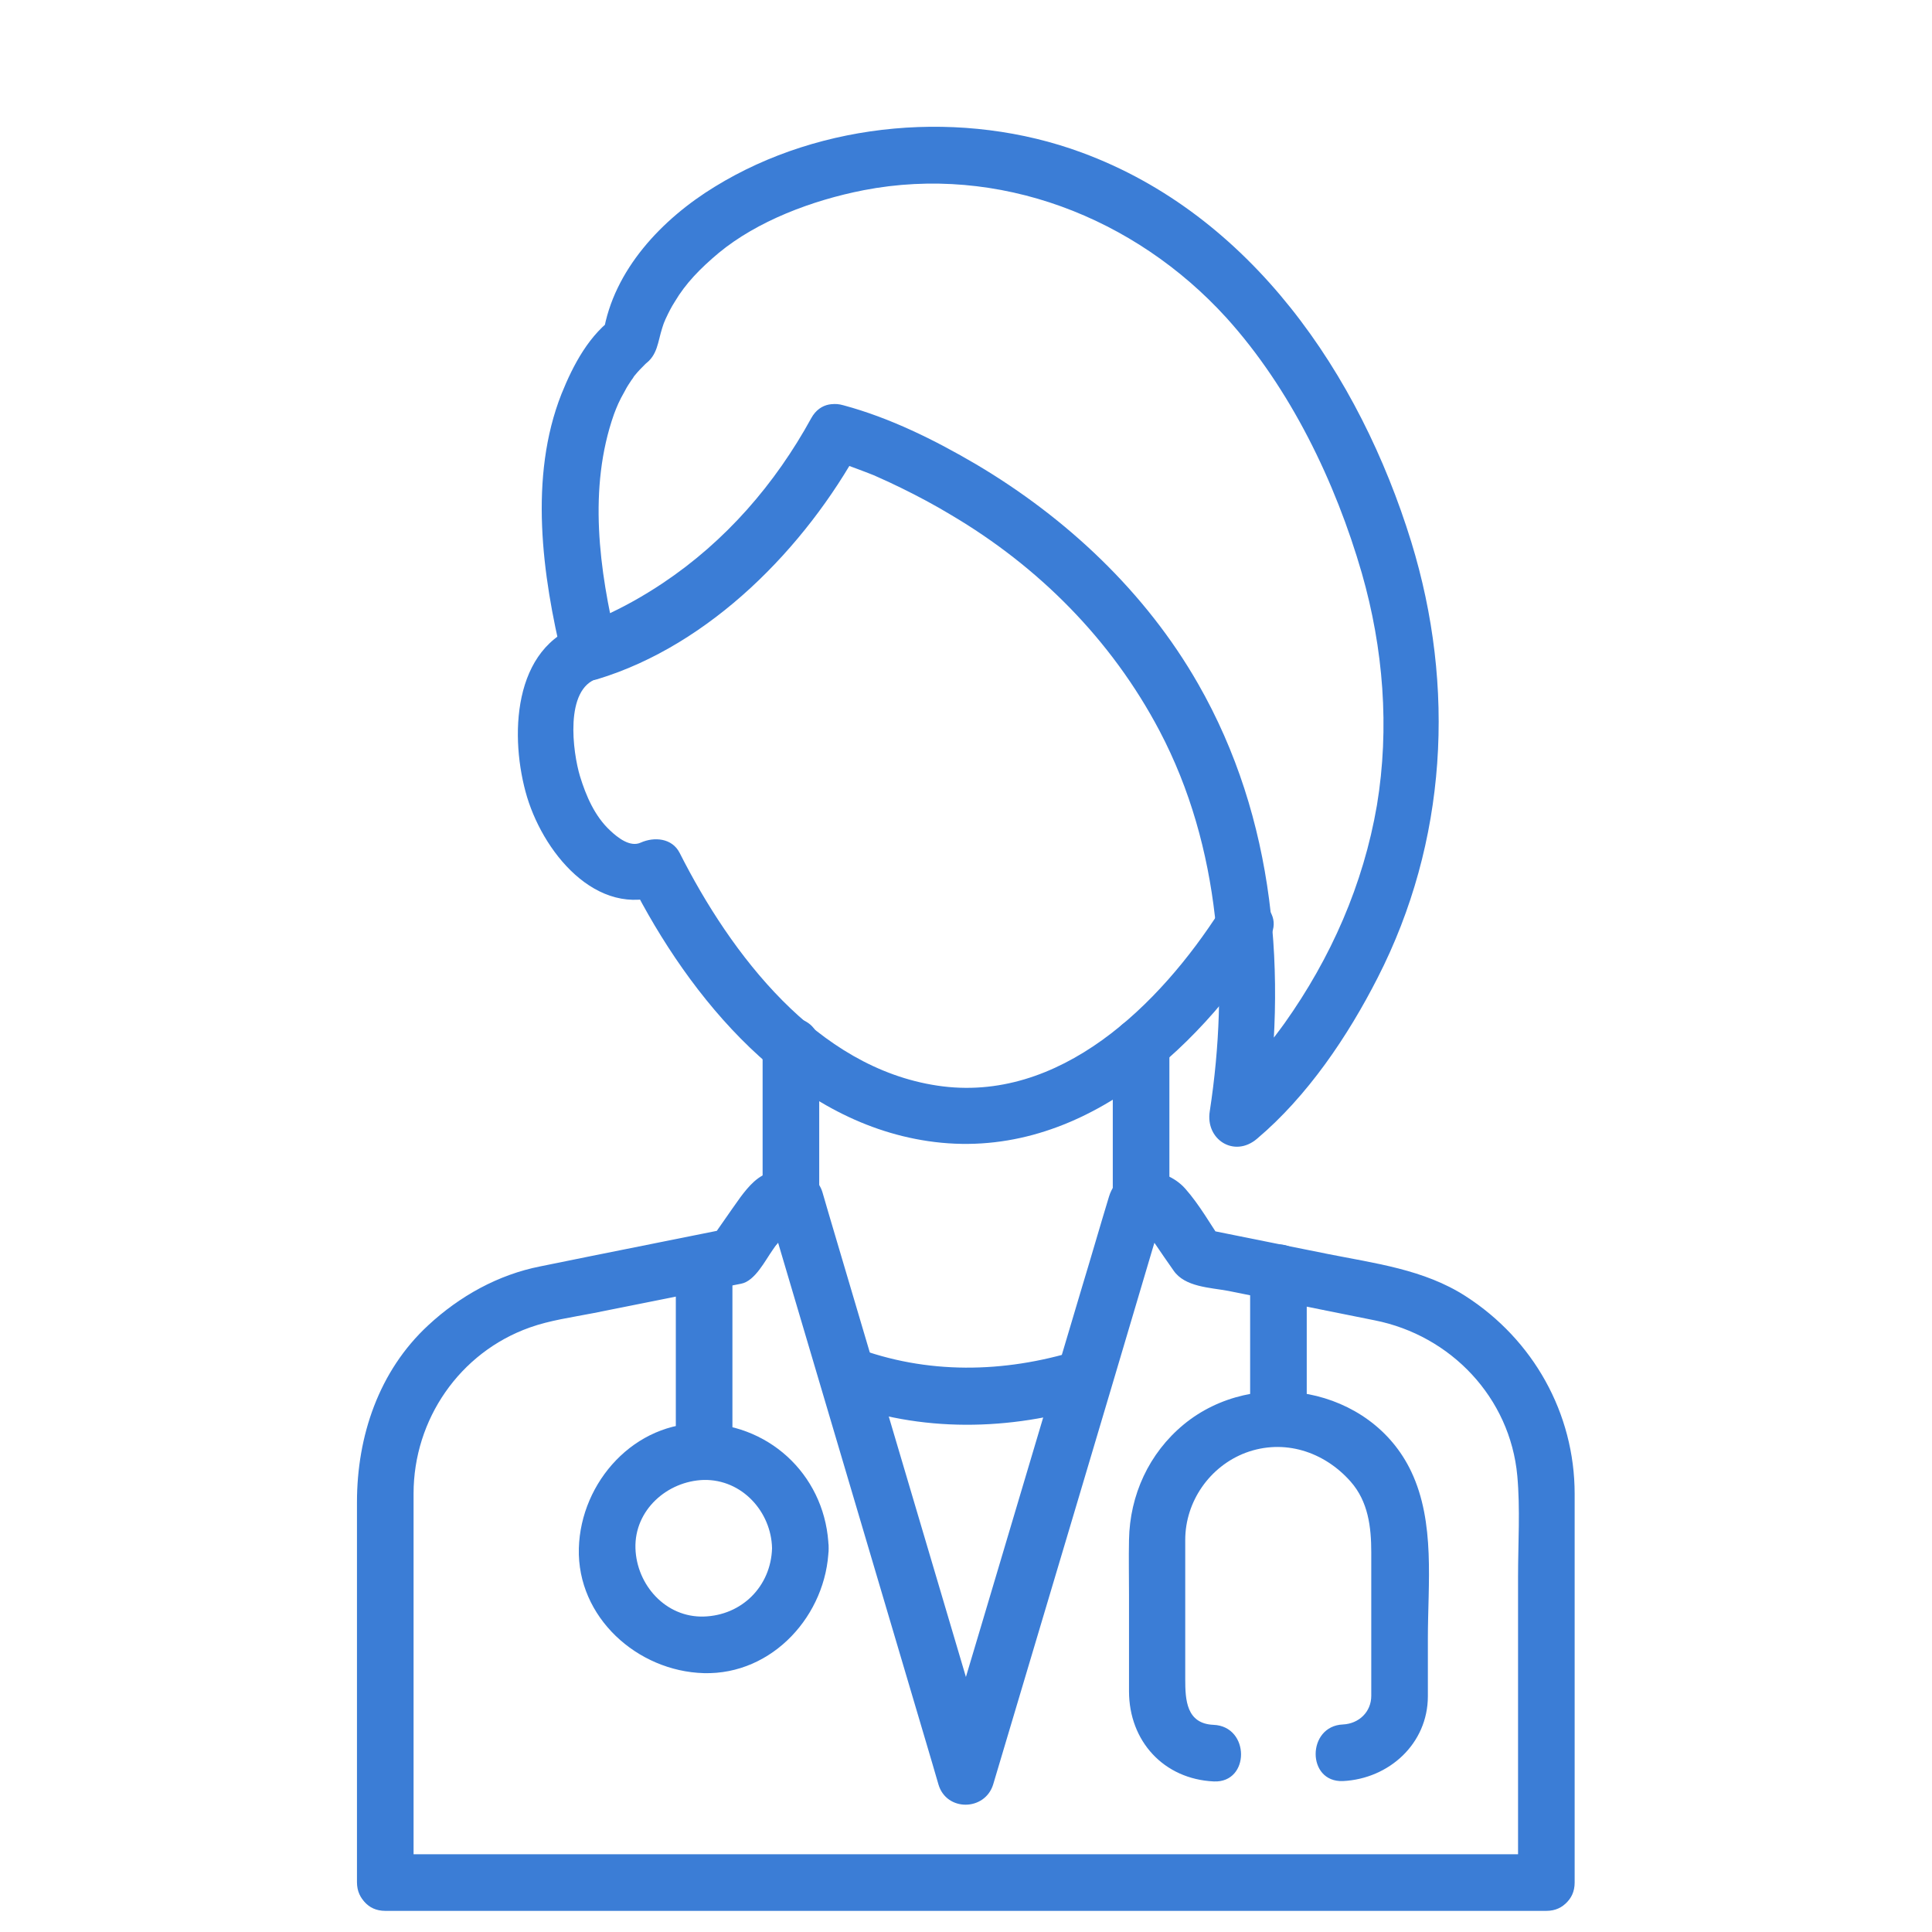
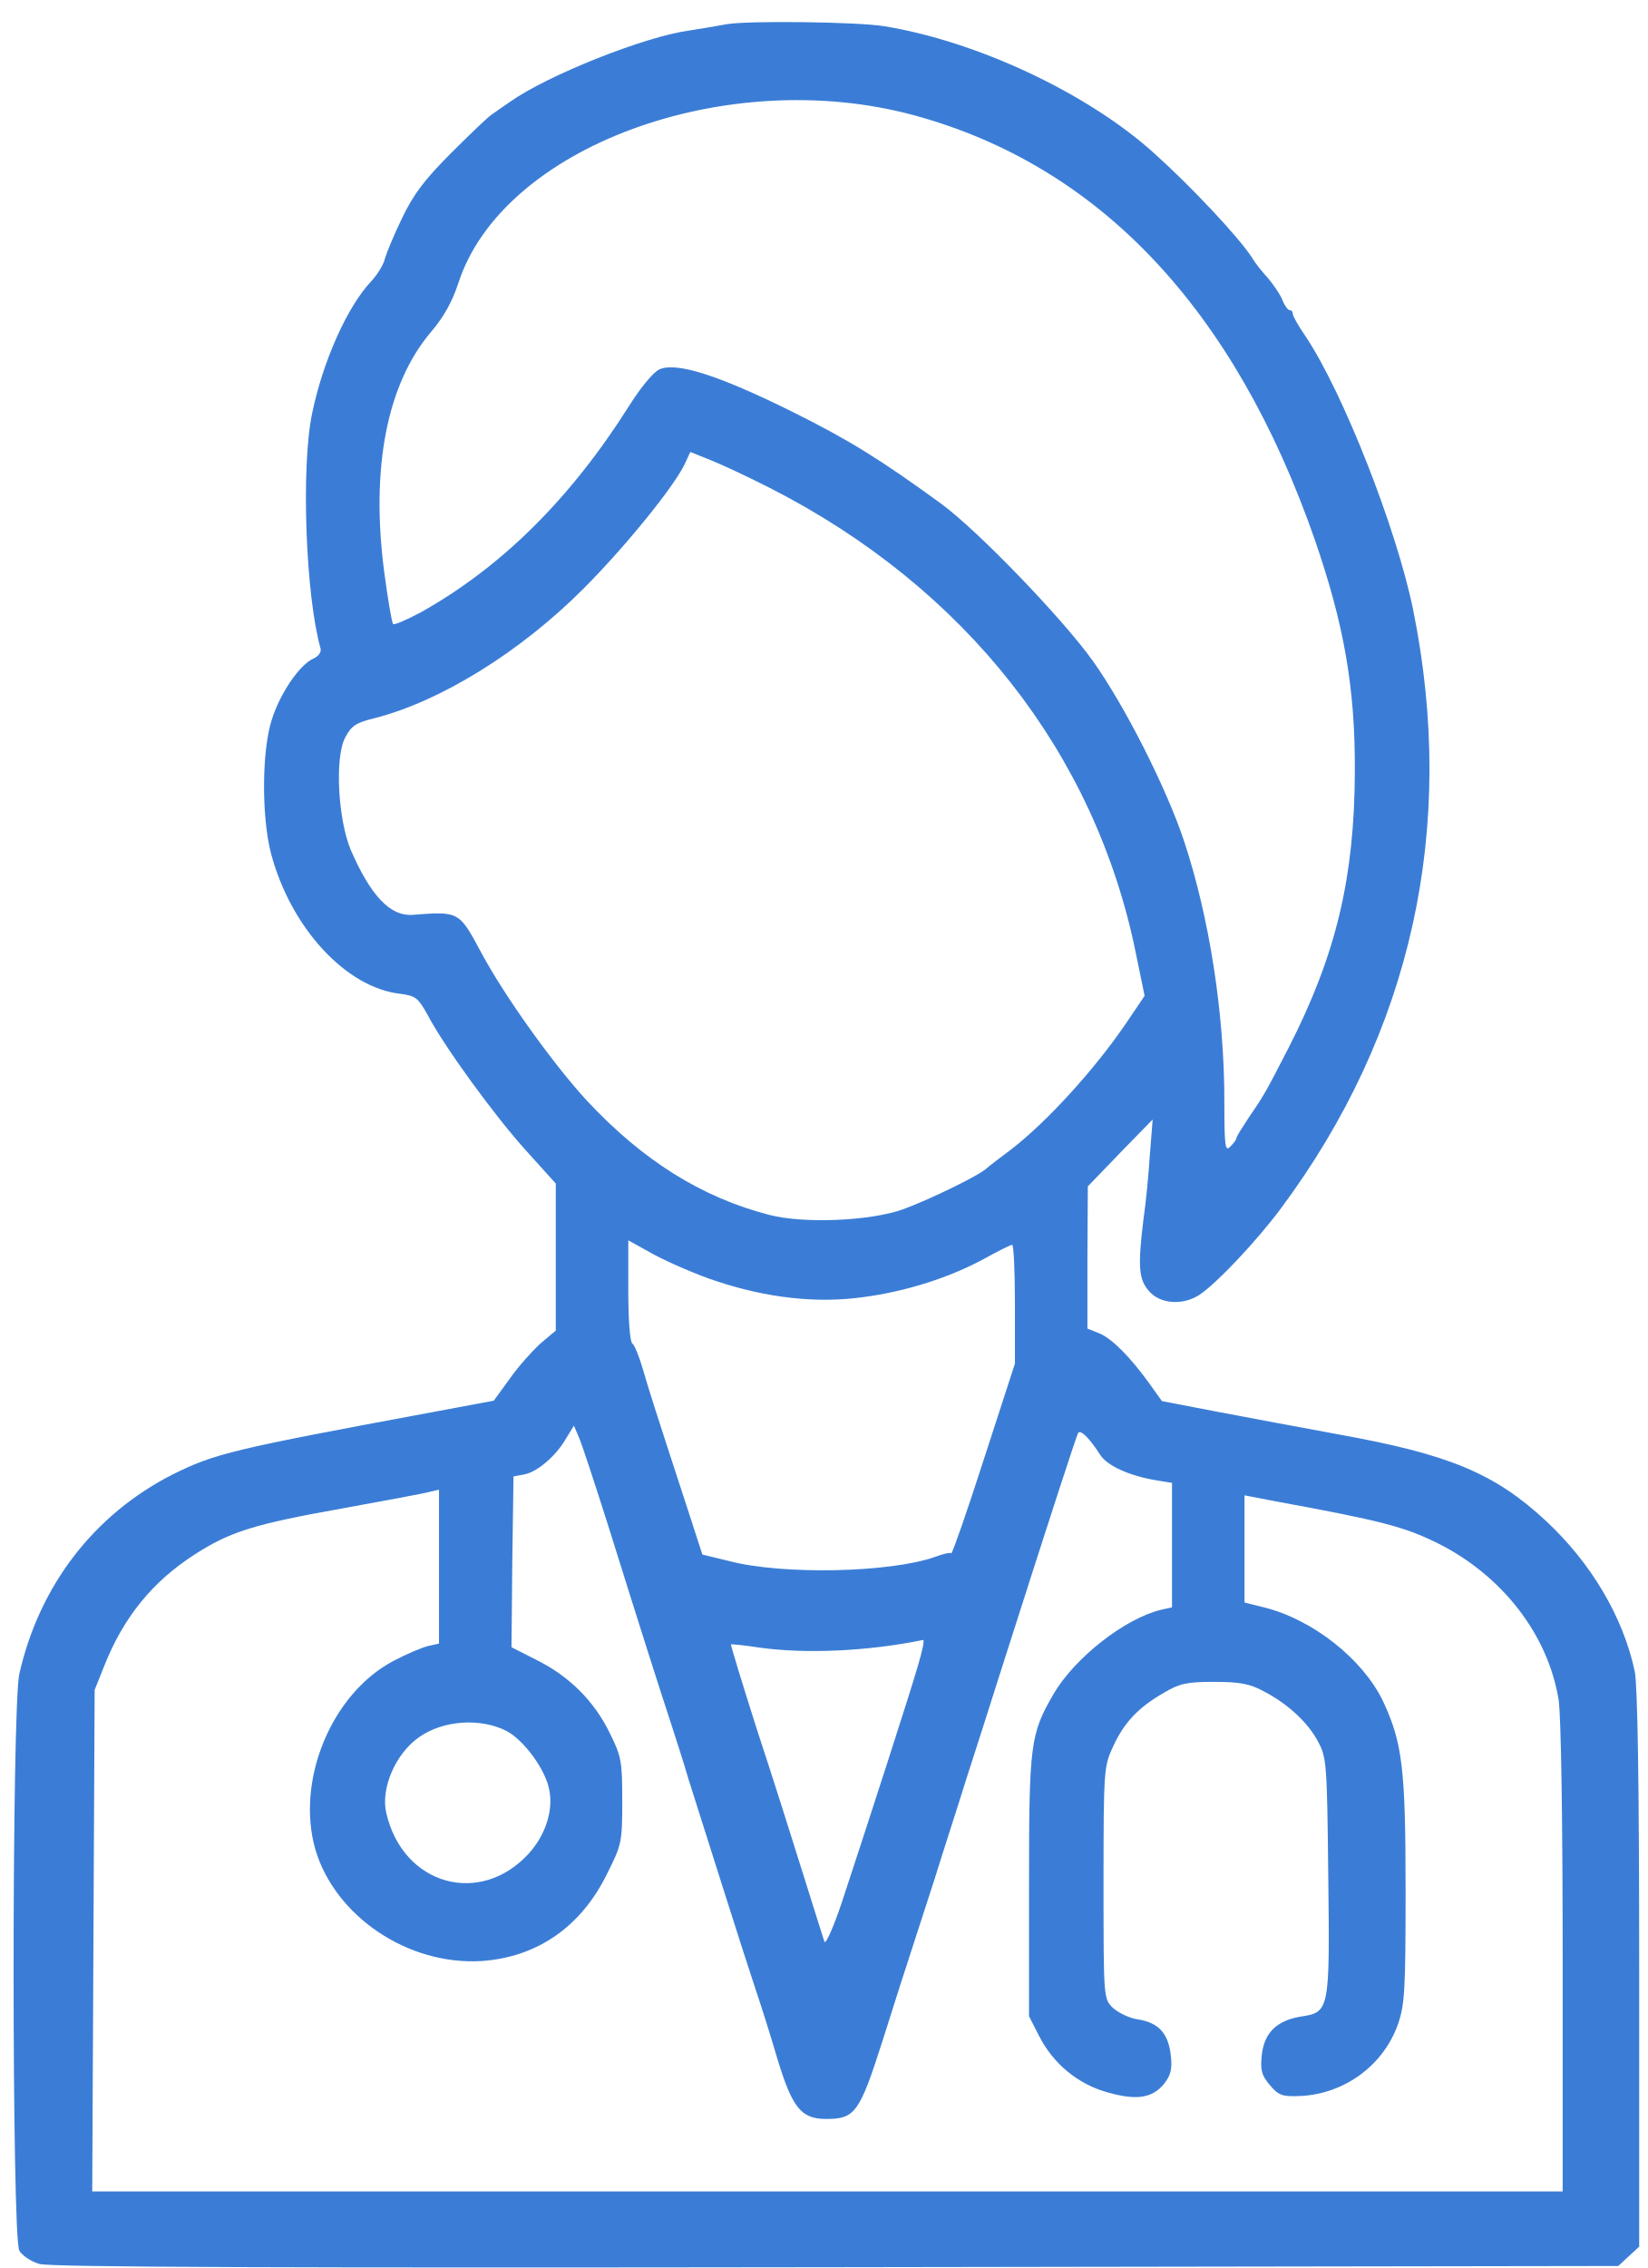
- <svg xmlns="http://www.w3.org/2000/svg" width="512" height="512">
-   <g>
-     <rect fill="none" id="canvas_background" height="201" width="291" y="-1" x="-1" />
-   </g>
-   <g>
-     <path fill="#3b7dd6" id="svg_6" d="m323.4,241.2c-16,25 -42.6,51.4 -75,46.5c-32,-4.8 -54.7,-34.8 -68.3,-61.7c-2,-3.9 -6.7,-4.3 -10.3,-2.7c-2.8,1.3 -6.1,-1.3 -8.1,-3.2c-4.1,-3.8 -6.4,-9.2 -8,-14.4c-1.9,-6.3 -4.2,-23.2 4.7,-25.9c4.3,-1.3 5.8,-5.1 5.2,-9.2c0,0 0,0 0,-0.1c-0.6,-4.1 -5.7,-6.2 -9.2,-5.2c-4.3,1.2 -5.8,5.2 -5.2,9.2c0,0 0,0 0,0.1c1.7,-3.1 3.5,-6.2 5.2,-9.2c-18.8,5.8 -19.4,30.3 -14.7,45.9c4.8,15.7 19.8,33.4 37.7,25c-3.4,-0.9 -6.8,-1.8 -10.3,-2.7c15.7,31.1 42.4,63.4 78.8,68.8c38.9,5.8 70.9,-23.1 90.4,-53.7c5.3,-8.1 -7.7,-15.6 -12.9,-7.5l0,0z" />
-     <path fill="#3b7dd6" id="svg_9" d="m222.4,371.5c21.5,8.2 45.3,7.7 67.1,0.9c9.2,-2.8 5.3,-17.3 -4,-14.5c-19.5,6 -39.9,6.4 -59.1,-0.9c-9,-3.4 -12.9,11.1 -4,14.5l0,0z" />
-     <path fill="#3b7dd6" id="svg_12" d="m417.3,498.9c0,-24.3 0,-48.7 0,-73c0,-10 0,-20 0,-30c0,-21.4 -11,-40.9 -28.9,-52.4c-11,-7.1 -24.1,-8.7 -36.6,-11.2c-10.8,-2.2 -21.5,-4.3 -32.3,-6.5c1.5,1.1 3,2.3 4.5,3.4c-3.2,-4.7 -6.1,-9.9 -9.9,-14.2c-5.5,-6.2 -17.4,-7 -20.2,2.1c-2.4,7.9 -4.7,15.9 -7.1,23.8c-8.9,29.9 -17.8,59.8 -26.7,89.7c-3.8,12.7 -7.6,25.4 -11.4,38.2c4.8,0 9.6,0 14.5,0c-14,-47.3 -28,-94.5 -42,-141.8c-1.1,-3.6 -2.1,-7.2 -3.2,-10.9c-1.7,-5.9 -8.2,-6.3 -13.3,-5.5c-3.7,0.6 -6.4,3.9 -8.5,6.7c-2.8,3.9 -5.5,7.9 -8.3,11.8c1.5,-1.1 3,-2.3 4.5,-3.4c-12,2.4 -23.9,4.8 -35.9,7.2c-4.4,0.9 -8.9,1.8 -13.3,2.7c-11.2,2.2 -21.4,7.9 -29.7,15.6c-13.1,12.1 -18.9,29.4 -18.9,46.9c0,12.1 0,24.1 0,36.2c0,21.5 0,43 0,64.5c0,9.7 15,9.7 15,0c0,-24.3 0,-48.7 0,-73c0,-10 0,-20 0,-30c0,-19.6 12.2,-37.4 30.8,-44c5.3,-1.9 11.2,-2.7 16.8,-3.8c8.3,-1.7 16.7,-3.3 25,-5c4.7,-0.9 9.5,-1.9 14.2,-2.8c3.7,-0.7 6.4,-6.2 8.4,-9c1.2,-1.7 2.4,-3.5 3.6,-5.2c0.3,-0.5 0.7,-1 1,-1.4c1,-1.4 -1.2,0.7 -0.7,0.8c-1.7,-1.7 -3.5,-3.5 -5.2,-5.2c14,47.3 28,94.5 42,141.8c1.1,3.6 2.1,7.2 3.2,10.9c2.1,7.2 12.3,7.1 14.5,0c14.1,-47.3 28.2,-94.5 42.2,-141.8c1.1,-3.6 2.2,-7.2 3.2,-10.9c-1.7,1.7 -3.5,3.5 -5.2,5.2c-0.2,0.1 -1.8,-2.3 -0.1,0.1c0.9,1.4 1.9,2.8 2.8,4.1c1.6,2.4 3.3,4.8 4.9,7.1c3,4.4 9.7,4.5 14.5,5.4c12.9,2.6 25.9,5.2 38.8,7.8c20.2,4 35.9,20.5 37.8,41.2c0.8,8.8 0.2,17.9 0.2,26.7c0,27 0,53.9 0,80.9c0,9.9 15,9.9 15,0.2l0,0z" />
-     <path fill="#3b7dd6" id="svg_15" d="m204.6,410.3c-0.3,10.1 -8,17.8 -18.1,18.1c-10.1,0.3 -17.8,-8.4 -18.1,-18.1c-0.3,-10.1 8.4,-17.8 18.1,-18.1c10.2,-0.2 17.9,8.5 18.1,18.1c0.3,9.7 15.3,9.7 15,0c-0.5,-18.3 -14.7,-32.6 -33.1,-33.1c-18.3,-0.5 -32.6,15.5 -33.1,33.1c-0.5,18.3 15.5,32.6 33.1,33.1c18.3,0.5 32.6,-15.5 33.1,-33.1c0.3,-9.7 -14.7,-9.6 -15,0z" />
-     <path fill="#3b7dd6" id="svg_18" d="m321.6,457.1c-7.2,-0.3 -7.5,-6.6 -7.5,-12.1c0,-7.5 0,-15 0,-22.5c0,-4.8 0,-9.6 0,-14.4c0,-10.2 6.5,-19.5 16,-23.1c10.2,-3.8 20.8,-0.3 27.8,7.6c4.7,5.3 5.5,12.1 5.5,18.8c0,12.7 0,25.4 0,38c0,4.3 -3.3,7.4 -7.5,7.6c-9.6,0.4 -9.7,15.4 0,15c12.2,-0.6 22.5,-9.9 22.5,-22.5c0,-5.1 0,-10.2 0,-15.3c0,-14.6 2,-30.7 -4.4,-44.2c-10.7,-22.6 -41.6,-27.9 -60.3,-12.5c-9.2,7.6 -14.3,18.7 -14.5,30.6c-0.1,4.8 0,9.6 0,14.4c0,8.6 0,17.1 0,25.7c0,13.2 9.2,23.3 22.5,23.9c9.6,0.4 9.6,-14.6 -0.1,-15l0,0z" />
-     <path fill="#3b7dd6" id="svg_21" d="m219.6,121.7c3.3,0.9 6.6,2.2 9.8,3.4c0.8,0.3 1.5,0.6 2.3,0.9c1.7,0.7 -1.2,-0.5 1.1,0.5c2,0.9 4,1.8 6,2.8c4.5,2.2 9,4.6 13.3,7.2c23,13.6 42.4,32.9 55.2,57.2c16.2,30.8 18.5,66.9 13.3,100.8c-1.2,7.5 6.5,12.4 12.5,7.3c13.4,-11.3 24.1,-27.2 32,-42.7c18.4,-36 20.7,-77.1 8.9,-115.5c-13.7,-44.4 -42.5,-86.7 -87.4,-103.2c-31.2,-11.5 -68.8,-8.4 -97.2,9.1c-13.9,8.5 -26.8,22 -29.5,38.7c1.1,-1.5 2.3,-3 3.4,-4.5c-7.1,4.8 -11.4,13 -14.5,20.7c-8.7,22 -5.1,48.1 0.3,70.4c0.9,3.9 5.4,6.4 9.2,5.2c30,-9.1 55.1,-34.9 69.7,-61.6c4.7,-8.5 -8.3,-16.1 -13,-7.6c-9.6,17.5 -22.7,32.6 -39.3,43.7c-5.1,3.4 -10.4,6.4 -16,8.9c-0.4,0.2 -0.7,0.3 -1.1,0.5c-1.8,0.8 1.5,-0.6 -0.1,0.1c-0.8,0.3 -1.5,0.6 -2.3,0.9c-0.6,0.2 -1.3,0.5 -1.9,0.7c3.1,1.7 6.2,3.5 9.2,5.2c-4.7,-19.7 -7.7,-41.4 -0.8,-61c0.8,-2.1 1.3,-3.4 2.9,-6.2c0.5,-1 1.1,-1.9 1.7,-2.8c0.3,-0.4 0.6,-0.8 0.8,-1.2c0.8,-1.1 -1.1,1.4 0.2,-0.2c0.8,-1 1.7,-1.9 2.6,-2.8c1.8,-1.7 -1.1,0.7 -0.1,0c3.5,-2.4 3.5,-6 4.7,-9.7c0.2,-0.6 0.4,-1.3 0.7,-1.9c0.8,-2.1 -0.6,1.3 0.3,-0.7c0.7,-1.5 1.4,-2.9 2.3,-4.3c2.9,-4.9 6.7,-8.8 11.7,-13c10.2,-8.4 24.6,-13.9 38.4,-16.6c35.7,-6.9 71.8,7.1 96.1,33.8c17,18.8 28.9,43.5 35.9,67.7c5.7,19.9 7.4,41 4,61.5c-3.6,21 -12.2,40.5 -24.5,57.8c-3.4,4.7 -7.3,9.6 -12.2,14.7c-1.8,1.9 -3.6,3.7 -5.6,5.4c4.2,2.4 8.4,4.9 12.5,7.3c6.2,-40.2 2.9,-81.6 -17.6,-117.4c-13.9,-24.3 -34.9,-44 -58.9,-58.2c-10.9,-6.4 -22.8,-12.3 -35.1,-15.6c-9.2,-2.7 -13.2,11.7 -3.9,14.3z" />
-     <path fill="#3b7dd6" id="svg_24" d="m346.3,375.9c0,-12.9 0,-25.7 0,-38.6c0,-3.5 -2.3,-6.2 -5.5,-7.2c1.1,0.6 2.2,1.3 3.3,1.9c-6.8,-6.8 -17.5,3.8 -10.6,10.6c1,1 2,1.5 3.3,1.9c-1.8,-2.4 -3.7,-4.8 -5.5,-7.2c0,12.9 0,25.7 0,38.6c0,9.7 15,9.7 15,0l0,0z" />
-     <path fill="#3b7dd6" id="svg_27" d="m217.1,317.9c0,-13.6 0,-27.2 0,-40.9c0,-9.7 -15,-9.7 -15,0c0,13.6 0,27.2 0,40.9c0,9.7 15,9.7 15,0l0,0z" />
-     <path fill="#3b7dd6" id="svg_30" d="m309.9,318c0,-13.6 0,-27.3 0,-40.9c0,-9.7 -15,-9.7 -15,0c0,13.6 0,27.3 0,40.9c0,9.6 15,9.6 15,0l0,0z" />
-     <path fill="#3b7dd6" id="svg_33" d="m194.1,384.8c0,-16.7 0,-33.4 0,-50.1c0,-9.7 -15,-9.7 -15,0c0,16.7 0,33.4 0,50.1c0,9.6 15,9.6 15,0l0,0z" />
-     <path fill="#3b7dd6" id="svg_36" d="m195.2,319.2c0,0 0,0 0,0c-2.9,2.9 -2.9,7.7 0,10.6c2.9,2.9 7.7,2.9 10.6,0c0,0 0,0 0,0c2.9,-2.9 2.9,-7.7 0,-10.6c-2.9,-2.9 -7.7,-2.9 -10.6,0l0,0z" />
-     <path fill="#3b7dd6" id="svg_39" d="m409.8,491.4c-41,0 -82,0 -123.1,0c-56.5,0 -113,0 -169.5,0c-5,0 -10.1,0 -15.1,0c-9.7,0 -9.7,15 0,15c41,0 82,0 123.1,0c56.5,0 113,0 169.5,0c5,0 10.1,0 15.1,0c9.7,0 9.7,-15 0,-15l0,0z" />
+ <svg xmlns="http://www.w3.org/2000/svg" version="1.0" width="409pt" height="563pt" viewBox="0 0 409 563" preserveAspectRatio="xMidYMid meet">
+   <g transform="translate(0,563) scale(0.1,-0.1)" fill="#3B7DD6" stroke="none">
+     <path d="M1805 5570 c-27 -5 -70 -12 -95 -16 -110 -15 -351 -111 -444 -177 -17 -12 -38 -26 -46 -32 -8 -5 -53 -48 -100 -95 -66 -66 -93 -102 -121 -160 -20 -41 -39 -87 -43 -101 -3 -15 -19 -41 -35 -58 -59 -63 -119 -197 -146 -327 -28 -134 -16 -454 21 -584 2 -9 -5 -19 -18 -25 -34 -15 -82 -85 -103 -151 -25 -76 -26 -241 -2 -333 49 -184 186 -333 321 -348 38 -5 44 -10 67 -51 41 -79 168 -253 245 -338 l74 -82 0 -183 0 -182 -38 -32 c-20 -18 -55 -57 -76 -87 l-40 -55 -150 -28 c-501 -93 -542 -103 -647 -155 -195 -99 -331 -275 -381 -495 -19 -85 -19 -1399 0 -1432 7 -12 29 -27 50 -33 26 -8 611 -10 1979 -8 l1941 3 26 24 26 24 0 688 c0 467 -4 705 -11 740 -29 136 -109 270 -221 374 -127 118 -241 165 -513 214 -93 17 -231 43 -305 57 l-135 26 -30 42 c-49 68 -94 113 -125 126 l-30 12 0 177 1 176 80 83 81 83 -7 -88 c-3 -48 -10 -121 -16 -161 -14 -115 -12 -148 14 -177 27 -32 83 -36 124 -10 43 28 143 134 204 216 324 436 437 944 328 1484 -41 202 -175 543 -268 681 -17 25 -31 49 -31 55 0 5 -3 9 -8 9 -4 0 -13 12 -19 28 -7 15 -23 38 -35 52 -13 14 -31 36 -39 50 -33 51 -152 178 -246 262 -165 148 -439 276 -668 313 -69 11 -338 14 -390 5z m464 -226 c460 -125 796 -480 996 -1055 72 -209 100 -366 99 -574 -1 -263 -46 -454 -164 -685 -56 -109 -62 -120 -98 -172 -17 -26 -32 -49 -32 -53 0 -4 -7 -13 -15 -21 -13 -14 -15 -1 -15 113 0 217 -37 455 -100 645 -43 130 -147 336 -227 448 -76 106 -286 324 -378 391 -150 109 -227 157 -370 228 -182 90 -286 123 -328 104 -15 -7 -47 -46 -74 -89 -147 -233 -319 -403 -520 -515 -34 -18 -64 -31 -67 -28 -3 3 -13 61 -22 129 -34 259 7 468 117 597 30 35 52 74 67 120 109 338 665 543 1131 417z m-354 -927 c482 -247 804 -656 905 -1152 l22 -107 -48 -71 c-78 -114 -195 -242 -283 -310 -31 -23 -58 -44 -61 -47 -17 -17 -140 -77 -208 -102 -81 -29 -246 -36 -331 -14 -168 43 -315 135 -454 284 -83 90 -204 259 -262 367 -55 103 -55 103 -171 94 -55 -4 -104 48 -153 161 -32 77 -40 230 -14 279 15 29 27 37 72 48 163 41 363 164 521 323 102 102 228 257 252 312 l12 26 50 -20 c28 -11 96 -43 151 -71z m-137 -1967 c126 -42 250 -56 365 -40 107 14 216 49 302 96 34 19 65 34 68 34 4 0 7 -66 7 -147 l0 -148 -77 -237 c-42 -131 -79 -236 -81 -234 -2 3 -20 -1 -41 -9 -111 -39 -378 -45 -511 -10 l-66 16 -38 117 c-84 257 -94 289 -110 344 -9 31 -21 60 -26 63 -6 4 -10 60 -10 131 l0 125 65 -36 c36 -19 104 -49 153 -65z m-267 -610 c81 -259 126 -400 154 -485 12 -38 33 -101 44 -140 40 -126 142 -449 166 -520 13 -38 38 -117 55 -175 37 -122 59 -150 121 -150 72 0 83 15 140 193 28 89 60 189 71 222 11 33 37 115 59 182 21 68 57 178 78 246 22 67 57 178 79 247 140 439 195 606 199 613 6 9 29 -14 55 -55 18 -27 73 -52 141 -63 l37 -6 0 -154 0 -155 -27 -6 c-91 -22 -215 -120 -267 -209 -58 -100 -61 -123 -61 -475 l0 -325 25 -49 c35 -69 97 -120 170 -140 73 -21 112 -14 141 22 16 21 20 36 16 70 -6 54 -30 81 -81 89 -22 3 -50 17 -63 29 -23 23 -23 24 -23 311 0 281 1 289 24 338 27 59 63 97 126 133 39 23 56 27 125 27 63 0 89 -5 122 -23 60 -31 111 -78 136 -126 21 -39 22 -55 25 -334 4 -335 3 -337 -69 -348 -59 -10 -90 -40 -96 -95 -4 -38 -1 -50 20 -75 22 -26 31 -29 76 -27 109 5 206 76 242 178 17 49 19 85 19 332 0 304 -8 367 -56 470 -50 104 -174 203 -296 233 l-48 12 0 133 0 133 78 -15 c262 -48 319 -63 402 -104 160 -80 274 -227 300 -389 6 -39 10 -296 10 -642 l0 -578 -1825 0 -1826 0 3 623 3 622 24 60 c48 121 120 209 224 276 87 56 145 75 364 114 109 20 208 38 221 42 l22 5 0 -191 0 -191 -27 -6 c-16 -4 -54 -20 -86 -37 -154 -81 -243 -297 -194 -468 49 -166 230 -288 412 -277 138 9 248 85 312 216 37 73 38 80 38 182 0 98 -2 110 -32 170 -39 79 -101 140 -182 180 l-61 31 2 212 3 212 27 5 c32 6 79 46 104 90 l19 31 12 -28 c7 -15 40 -116 74 -223z m769 -342 c-19 -67 -126 -397 -189 -588 -21 -63 -41 -108 -44 -100 -3 8 -26 83 -52 165 -26 83 -77 245 -115 360 -37 116 -66 211 -65 213 1 1 33 -2 71 -8 115 -16 269 -9 406 19 4 0 -2 -27 -12 -61z m-1022 -165 c43 -23 97 -96 106 -147 10 -51 -10 -111 -50 -156 -121 -134 -314 -80 -355 100 -14 61 23 147 82 188 60 42 152 48 217 15z" />
  </g>
</svg>
